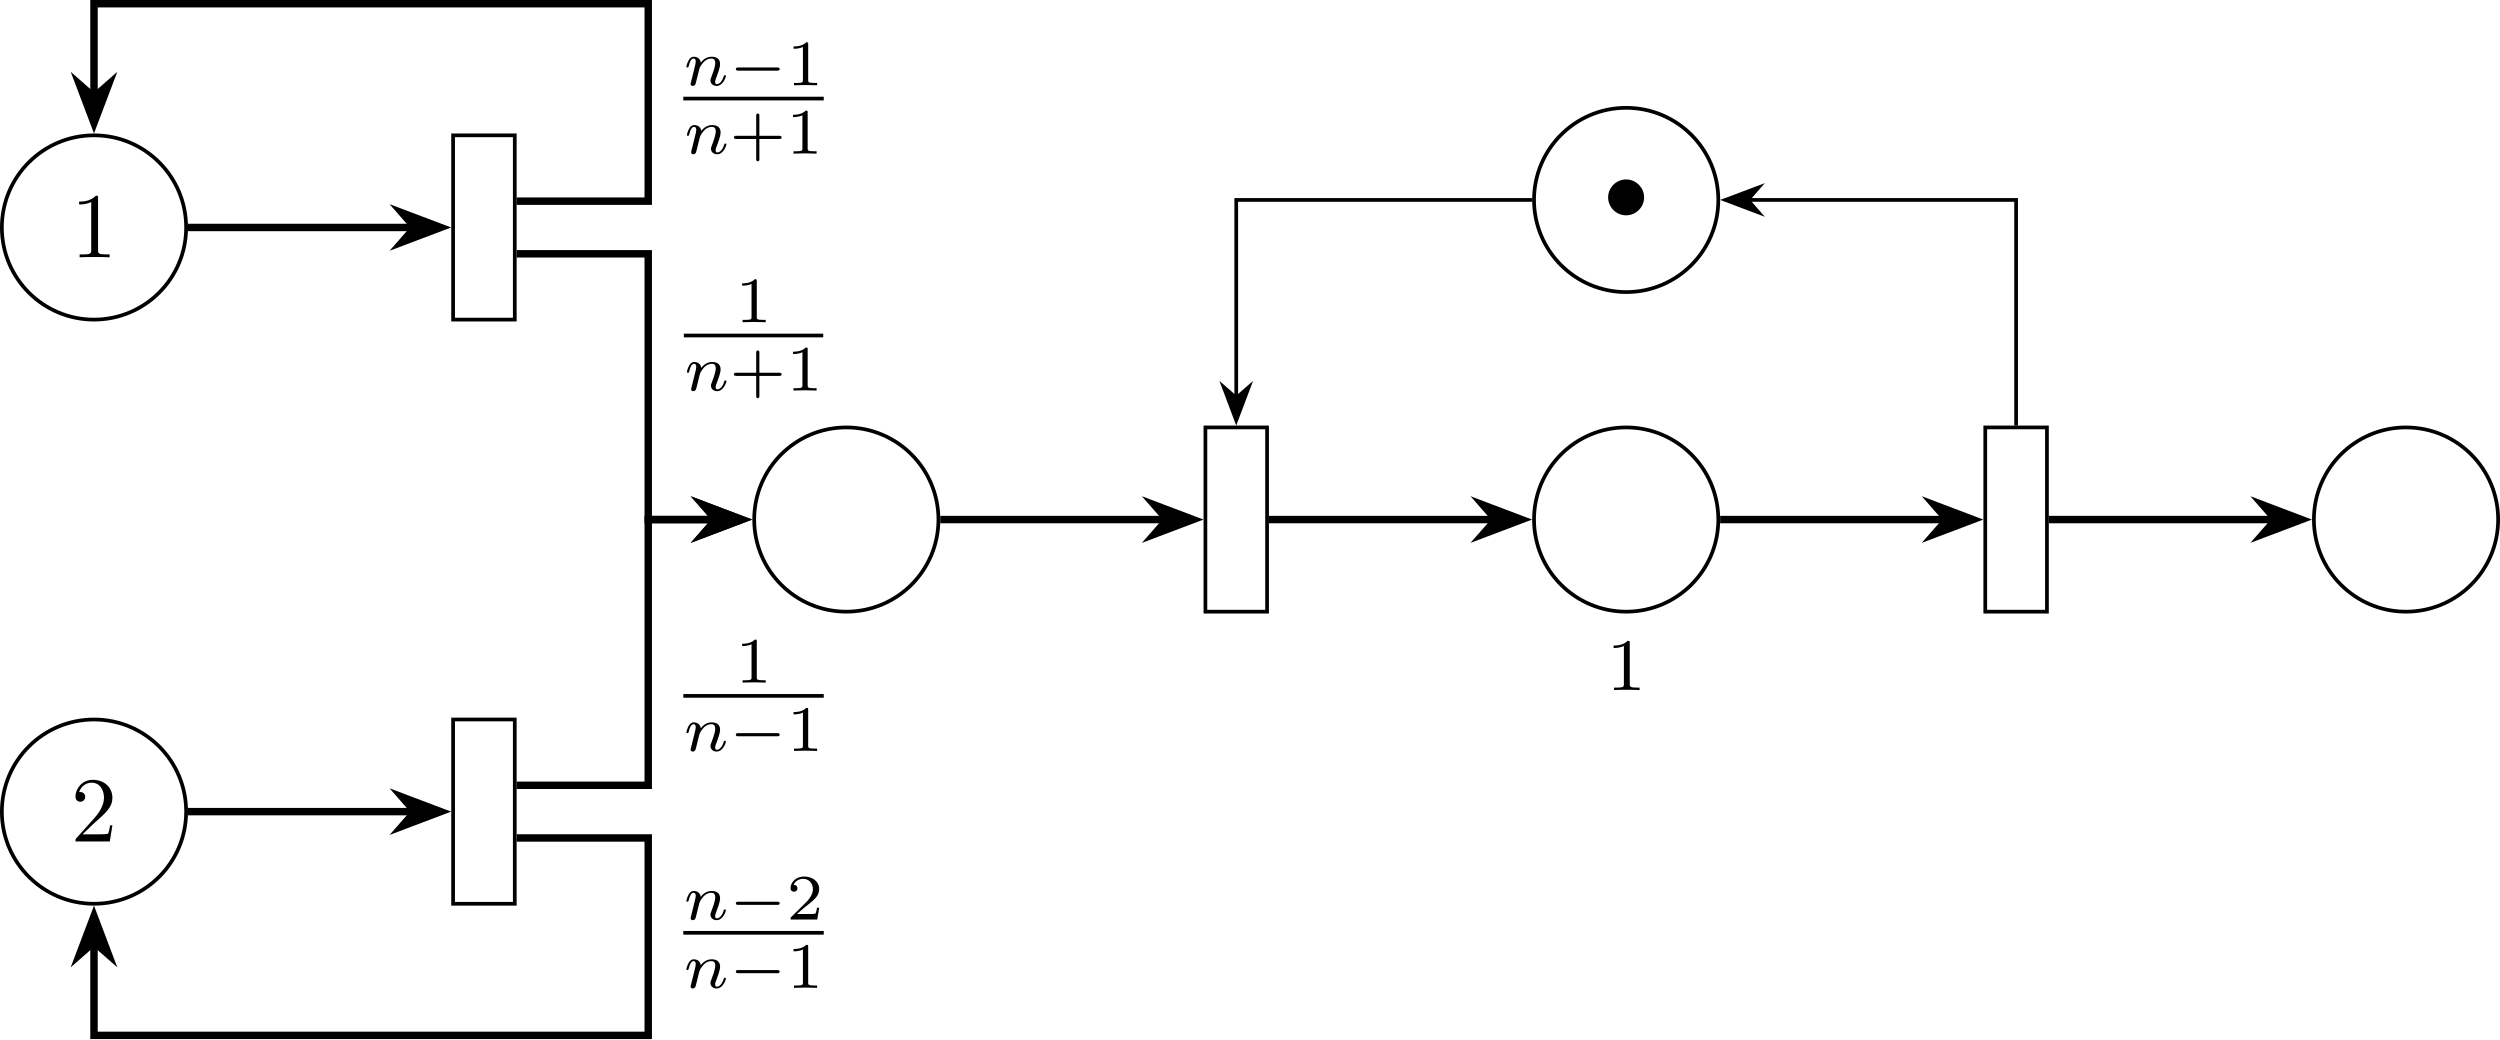
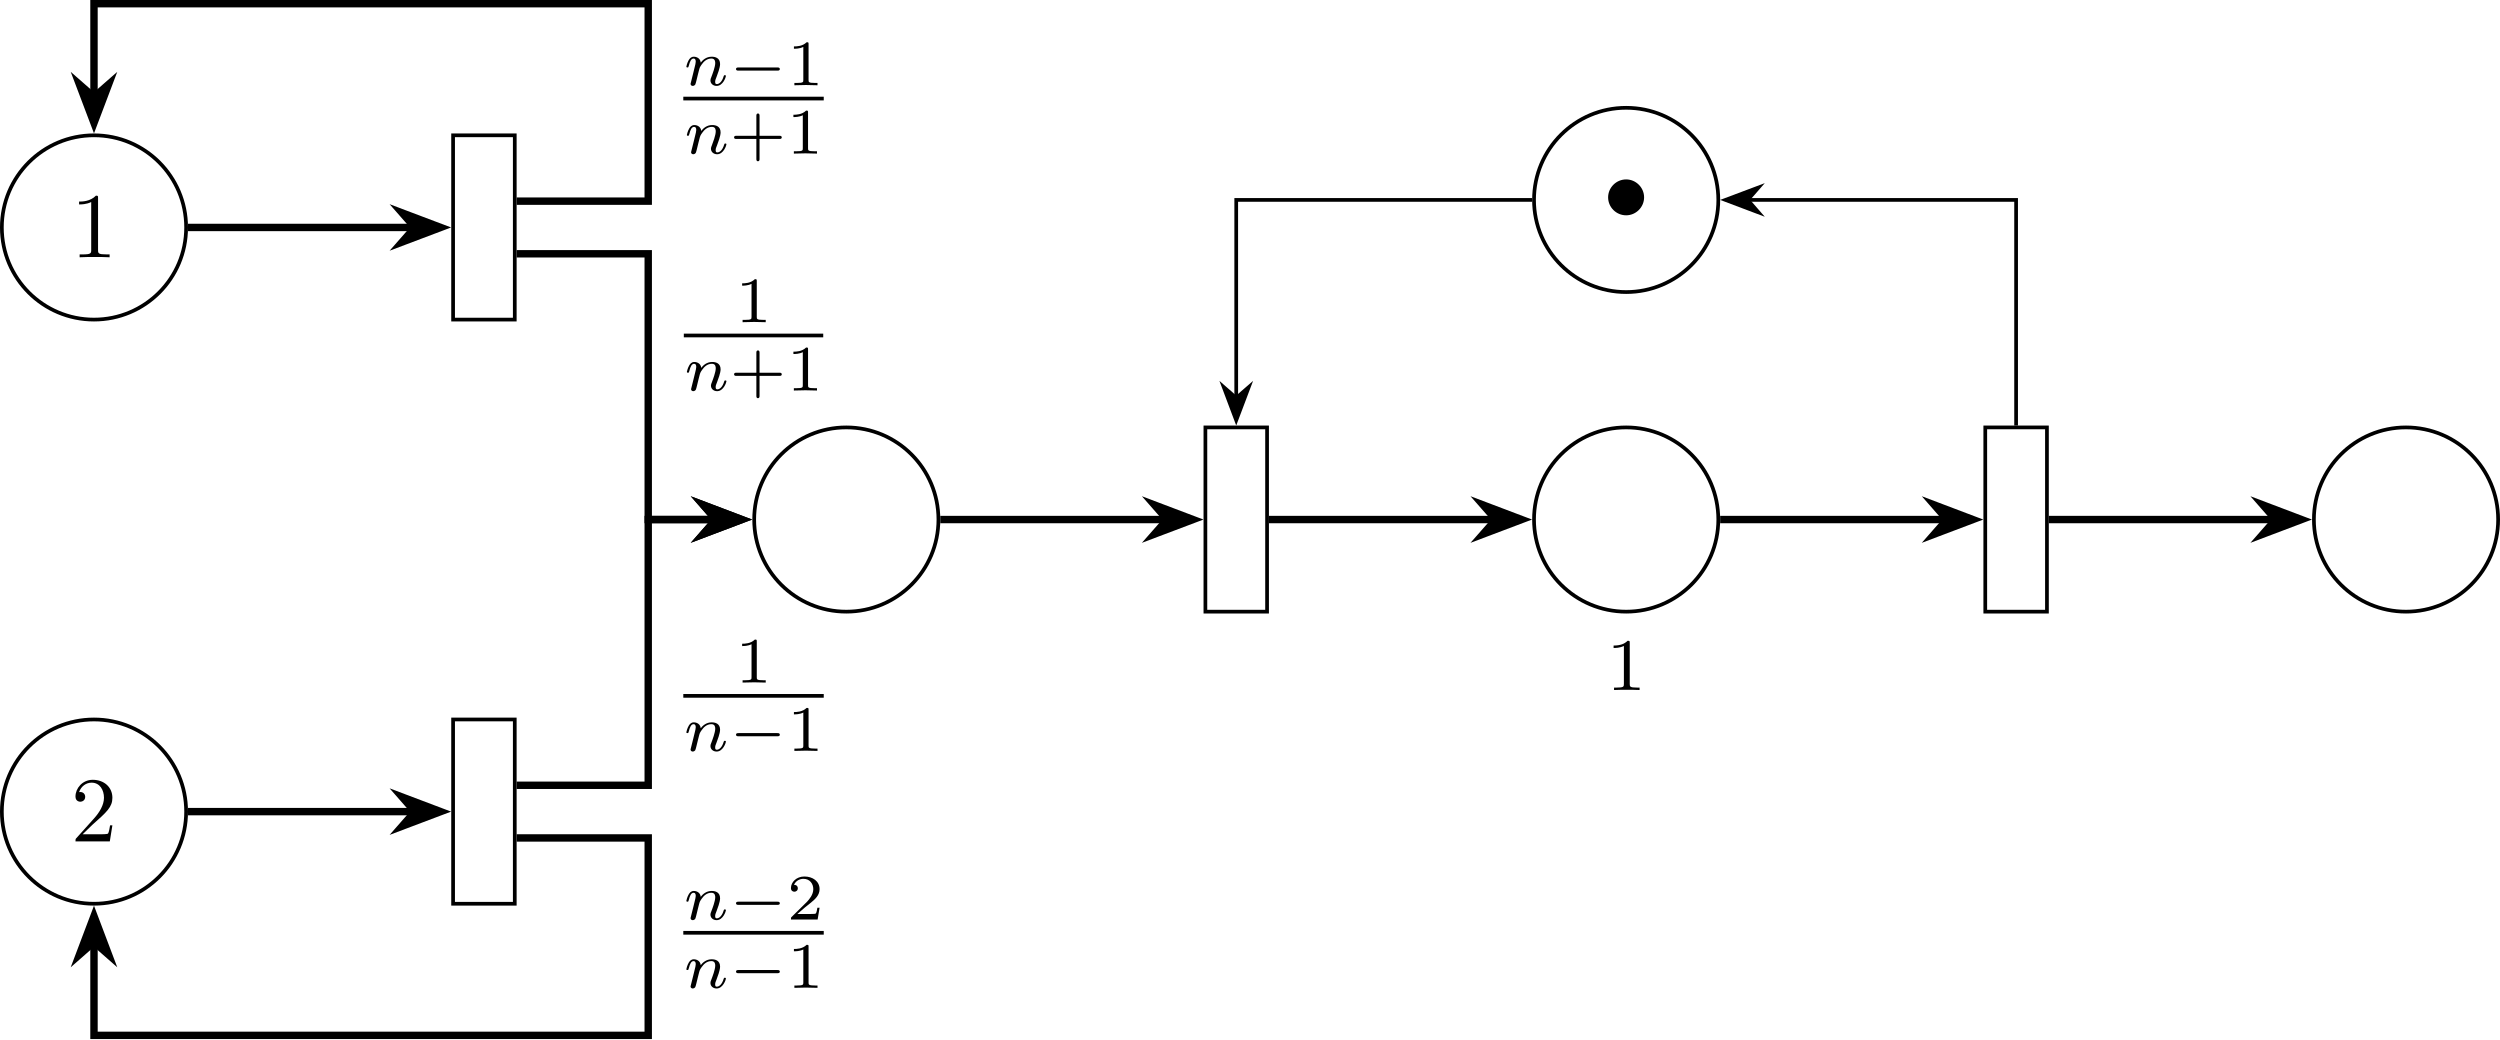
- <svg xmlns="http://www.w3.org/2000/svg" xmlns:xlink="http://www.w3.org/1999/xlink" height="111.89pt" version="1.1" viewBox="-70.001 -70.002 269.201 111.89" width="269.201pt">
+ <svg xmlns="http://www.w3.org/2000/svg" xmlns:xlink="http://www.w3.org/1999/xlink" height="111.887pt" version="1.1" viewBox="-70 -70 269.2 111.887" width="269.2pt">
  <defs>
-     <path d="M2.503 -5.077C2.503 -5.292 2.487 -5.3 2.271 -5.3C1.945 -4.981 1.522 -4.79 0.765 -4.79V-4.527C0.98 -4.527 1.411 -4.527 1.873 -4.742V-0.654C1.873 -0.359 1.849 -0.263 1.092 -0.263H0.813V0C1.14 -0.024 1.825 -0.024 2.184 -0.024S3.236 -0.024 3.563 0V-0.263H3.284C2.527 -0.263 2.503 -0.359 2.503 -0.654V-5.077Z" id="g0-49" />
-     <path d="M5.189 -1.576C5.3 -1.576 5.468 -1.576 5.468 -1.743C5.468 -1.918 5.307 -1.918 5.189 -1.918H1.032C0.921 -1.918 0.753 -1.918 0.753 -1.75C0.753 -1.576 0.914 -1.576 1.032 -1.576H5.189Z" id="g2-0" />
+     <path d="M5.189 -1.576C5.3 -1.576 5.467 -1.576 5.467 -1.743C5.467 -1.918 5.307 -1.918 5.189 -1.918H1.032C0.921 -1.918 0.753 -1.918 0.753 -1.75C0.753 -1.576 0.914 -1.576 1.032 -1.576H5.189Z" id="g2-0" />
+     <path d="M0.851 -0.439C0.823 -0.349 0.781 -0.174 0.781 -0.153C0.781 0 0.907 0.07 1.018 0.07C1.144 0.07 1.255 -0.021 1.29 -0.084S1.381 -0.37 1.416 -0.516C1.451 -0.649 1.527 -0.969 1.569 -1.144C1.611 -1.297 1.653 -1.451 1.688 -1.611C1.764 -1.897 1.778 -1.953 1.981 -2.239C2.176 -2.518 2.504 -2.88 3.027 -2.88C3.431 -2.88 3.438 -2.525 3.438 -2.392C3.438 -1.974 3.138 -1.2 3.027 -0.907C2.95 -0.711 2.922 -0.649 2.922 -0.53C2.922 -0.16 3.229 0.07 3.585 0.07C4.282 0.07 4.589 -0.893 4.589 -0.997C4.589 -1.088 4.498 -1.088 4.477 -1.088C4.38 -1.088 4.373 -1.046 4.345 -0.969C4.184 -0.411 3.884 -0.126 3.605 -0.126C3.459 -0.126 3.431 -0.223 3.431 -0.37C3.431 -0.53 3.466 -0.621 3.592 -0.934C3.675 -1.151 3.961 -1.89 3.961 -2.28C3.961 -2.957 3.424 -3.075 3.055 -3.075C2.476 -3.075 2.085 -2.72 1.876 -2.441C1.827 -2.922 1.416 -3.075 1.13 -3.075C0.83 -3.075 0.669 -2.859 0.579 -2.699C0.425 -2.441 0.328 -2.043 0.328 -2.008C0.328 -1.918 0.425 -1.918 0.446 -1.918C0.544 -1.918 0.551 -1.939 0.6 -2.127C0.704 -2.538 0.837 -2.88 1.109 -2.88C1.29 -2.88 1.339 -2.727 1.339 -2.538C1.339 -2.406 1.276 -2.148 1.227 -1.96S1.109 -1.485 1.074 -1.332L0.851 -0.439Z" id="g3-110" />
    <path d="M3.229 -1.576H5.363C5.454 -1.576 5.621 -1.576 5.621 -1.743C5.621 -1.918 5.461 -1.918 5.363 -1.918H3.229V-4.059C3.229 -4.149 3.229 -4.317 3.062 -4.317C2.887 -4.317 2.887 -4.156 2.887 -4.059V-1.918H0.746C0.656 -1.918 0.488 -1.918 0.488 -1.75C0.488 -1.576 0.649 -1.576 0.746 -1.576H2.887V0.565C2.887 0.656 2.887 0.823 3.055 0.823C3.229 0.823 3.229 0.663 3.229 0.565V-1.576Z" id="g5-43" />
    <path d="M2.336 -4.435C2.336 -4.624 2.322 -4.631 2.127 -4.631C1.681 -4.191 1.046 -4.184 0.76 -4.184V-3.933C0.928 -3.933 1.388 -3.933 1.771 -4.129V-0.572C1.771 -0.342 1.771 -0.251 1.074 -0.251H0.809V0C0.934 -0.007 1.792 -0.028 2.05 -0.028C2.267 -0.028 3.145 -0.007 3.299 0V-0.251H3.034C2.336 -0.251 2.336 -0.342 2.336 -0.572V-4.435Z" id="g5-49" />
    <path d="M3.522 -1.269H3.285C3.264 -1.116 3.194 -0.704 3.103 -0.635C3.048 -0.593 2.511 -0.593 2.413 -0.593H1.13C1.862 -1.241 2.106 -1.437 2.525 -1.764C3.041 -2.176 3.522 -2.608 3.522 -3.271C3.522 -4.115 2.783 -4.631 1.89 -4.631C1.025 -4.631 0.439 -4.024 0.439 -3.382C0.439 -3.027 0.739 -2.992 0.809 -2.992C0.976 -2.992 1.179 -3.11 1.179 -3.361C1.179 -3.487 1.13 -3.731 0.767 -3.731C0.983 -4.226 1.458 -4.38 1.785 -4.38C2.483 -4.38 2.845 -3.836 2.845 -3.271C2.845 -2.664 2.413 -2.183 2.19 -1.932L0.509 -0.272C0.439 -0.209 0.439 -0.195 0.439 0H3.313L3.522 -1.269Z" id="g5-50" />
    <path d="M4.423 -2.491C4.423 -3.557 3.537 -4.423 2.491 -4.423C1.415 -4.423 0.548 -3.537 0.548 -2.491C0.548 -1.435 1.415 -0.558 2.491 -0.558C3.537 -0.558 4.423 -1.425 4.423 -2.491Z" id="g1-15" />
+     <path d="M2.503 -5.077C2.503 -5.292 2.487 -5.3 2.271 -5.3C1.945 -4.981 1.522 -4.79 0.765 -4.79V-4.527C0.98 -4.527 1.411 -4.527 1.873 -4.742V-0.654C1.873 -0.359 1.849 -0.263 1.092 -0.263H0.813V0C1.14 -0.024 1.825 -0.024 2.184 -0.024S3.236 -0.024 3.563 0V-0.263H3.284C2.527 -0.263 2.503 -0.359 2.503 -0.654V-5.077Z" id="g0-49" />
    <path d="M2.929 -6.376C2.929 -6.615 2.929 -6.635 2.7 -6.635C2.082 -5.998 1.205 -5.998 0.887 -5.998V-5.689C1.086 -5.689 1.674 -5.689 2.192 -5.948V-0.787C2.192 -0.428 2.162 -0.309 1.265 -0.309H0.946V0C1.295 -0.03 2.162 -0.03 2.56 -0.03S3.826 -0.03 4.174 0V-0.309H3.856C2.959 -0.309 2.929 -0.418 2.929 -0.787V-6.376Z" id="g4-49" />
-     <path d="M1.265 -0.767L2.321 -1.793C3.875 -3.168 4.473 -3.706 4.473 -4.702C4.473 -5.838 3.577 -6.635 2.361 -6.635C1.235 -6.635 0.498 -5.719 0.498 -4.832C0.498 -4.274 0.996 -4.274 1.026 -4.274C1.196 -4.274 1.544 -4.394 1.544 -4.802C1.544 -5.061 1.365 -5.32 1.016 -5.32C0.936 -5.32 0.917 -5.32 0.887 -5.31C1.116 -5.958 1.654 -6.326 2.232 -6.326C3.138 -6.326 3.567 -5.519 3.567 -4.702C3.567 -3.905 3.068 -3.118 2.521 -2.501L0.608 -0.369C0.498 -0.259 0.498 -0.239 0.498 0H4.194L4.473 -1.734H4.224C4.174 -1.435 4.105 -0.996 4.005 -0.847C3.935 -0.767 3.278 -0.767 3.059 -0.767H1.265Z" id="g4-50" />
-     <path d="M0.851 -0.439C0.823 -0.349 0.781 -0.174 0.781 -0.153C0.781 0 0.907 0.07 1.018 0.07C1.144 0.07 1.255 -0.021 1.29 -0.084S1.381 -0.37 1.416 -0.516C1.451 -0.649 1.527 -0.969 1.569 -1.144C1.611 -1.297 1.653 -1.451 1.688 -1.611C1.764 -1.897 1.778 -1.953 1.981 -2.239C2.176 -2.518 2.504 -2.88 3.027 -2.88C3.431 -2.88 3.438 -2.525 3.438 -2.392C3.438 -1.974 3.138 -1.2 3.027 -0.907C2.95 -0.711 2.922 -0.649 2.922 -0.53C2.922 -0.16 3.229 0.07 3.585 0.07C4.282 0.07 4.589 -0.893 4.589 -0.997C4.589 -1.088 4.498 -1.088 4.477 -1.088C4.38 -1.088 4.373 -1.046 4.345 -0.969C4.184 -0.411 3.884 -0.126 3.605 -0.126C3.459 -0.126 3.431 -0.223 3.431 -0.37C3.431 -0.53 3.466 -0.621 3.592 -0.934C3.675 -1.151 3.961 -1.89 3.961 -2.28C3.961 -2.957 3.424 -3.075 3.055 -3.075C2.476 -3.075 2.085 -2.72 1.876 -2.441C1.827 -2.922 1.416 -3.075 1.13 -3.075C0.83 -3.075 0.669 -2.859 0.579 -2.699C0.425 -2.441 0.328 -2.043 0.328 -2.008C0.328 -1.918 0.425 -1.918 0.446 -1.918C0.544 -1.918 0.551 -1.939 0.6 -2.127C0.704 -2.538 0.837 -2.88 1.109 -2.88C1.29 -2.88 1.339 -2.727 1.339 -2.538C1.339 -2.406 1.276 -2.148 1.227 -1.96S1.109 -1.485 1.074 -1.332L0.851 -0.439Z" id="g3-110" />
+     <path d="M1.265 -0.767L2.321 -1.793C3.875 -3.168 4.473 -3.706 4.473 -4.702C4.473 -5.838 3.577 -6.635 2.361 -6.635C1.235 -6.635 0.498 -5.719 0.498 -4.832C0.498 -4.274 0.996 -4.274 1.026 -4.274C1.196 -4.274 1.544 -4.394 1.544 -4.802C1.544 -5.061 1.365 -5.32 1.016 -5.32C0.936 -5.32 0.917 -5.32 0.887 -5.31C1.116 -5.958 1.654 -6.326 2.232 -6.326C3.138 -6.326 3.567 -5.519 3.567 -4.702C3.567 -3.905 3.068 -3.118 2.521 -2.501L0.608 -0.369C0.498 -0.259 0.498 -0.239 0.498 0H4.194L4.473 -1.733H4.224C4.174 -1.435 4.105 -0.996 4.005 -0.847C3.935 -0.767 3.278 -0.767 3.059 -0.767H1.265Z" id="g4-50" />
  </defs>
  <g id="page1">
-     <path d="M-49.957 -45.508C-49.957 -50.988 -54.398 -55.43 -59.879 -55.43C-65.359 -55.43 -69.801 -50.988 -69.801 -45.508C-69.801 -40.027 -65.359 -35.586 -59.879 -35.586C-54.398 -35.586 -49.957 -40.027 -49.957 -45.508Z" fill="none" stroke="#000000" stroke-width="0.4" />
+     <path d="M-49.957 -45.508C-49.957 -50.988 -54.398 -55.43 -59.879 -55.43C-65.359 -55.43 -69.801 -50.988 -69.801 -45.508C-69.801 -40.027 -65.359 -35.586 -59.879 -35.586C-54.398 -35.586 -49.957 -40.027 -49.957 -45.508Z" fill="none" stroke="#000000" stroke-width="0.399" />
    <g transform="matrix(1 0 0 1 -2.4907 3.2102)">
      <use x="-59.88" xlink:href="#g4-49" y="-45.507" />
    </g>
-     <path d="M-21.211 -35.586H-14.57V-55.43H-21.211Z" fill="none" stroke="#000000" stroke-miterlimit="10.037" stroke-width="0.4" />
-     <path d="M31.051 -14.055C31.051 -19.535 26.609 -23.977 21.129 -23.977C15.652 -23.977 11.211 -19.535 11.211 -14.055C11.211 -8.578 15.652 -4.137 21.129 -4.137C26.609 -4.137 31.051 -8.578 31.051 -14.055Z" fill="none" stroke="#000000" stroke-miterlimit="10.037" stroke-width="0.4" />
-     <path d="M-21.211 27.316H-14.57V7.473H-21.211Z" fill="none" stroke="#000000" stroke-miterlimit="10.037" stroke-width="0.4" />
-     <path d="M-49.957 17.395C-49.957 11.914 -54.398 7.473 -59.879 7.473C-65.359 7.473 -69.801 11.914 -69.801 17.395C-69.801 22.875 -65.359 27.316 -59.879 27.316C-54.398 27.316 -49.957 22.875 -49.957 17.395Z" fill="none" stroke="#000000" stroke-miterlimit="10.037" stroke-width="0.4" />
+     <path d="M-21.211 -35.586H-14.57V-55.43H-21.211Z" fill="none" stroke="#000000" stroke-miterlimit="10" stroke-width="0.399" />
+     <path d="M31.051 -14.055C31.051 -19.535 26.609 -23.977 21.129 -23.977C15.652 -23.977 11.211 -19.535 11.211 -14.055C11.211 -8.578 15.652 -4.137 21.129 -4.137C26.609 -4.137 31.051 -8.578 31.051 -14.055Z" fill="none" stroke="#000000" stroke-miterlimit="10" stroke-width="0.399" />
+     <path d="M-21.211 27.316H-14.57V7.473H-21.211Z" fill="none" stroke="#000000" stroke-miterlimit="10" stroke-width="0.399" />
+     <path d="M-49.957 17.395C-49.957 11.914 -54.398 7.473 -59.879 7.473C-65.359 7.473 -69.801 11.914 -69.801 17.395C-69.801 22.875 -65.359 27.316 -59.879 27.316C-54.398 27.316 -49.957 22.875 -49.957 17.395Z" fill="none" stroke="#000000" stroke-miterlimit="10" stroke-width="0.399" />
    <g transform="matrix(1 0 0 1 -2.4907 66.1109)">
      <use x="-59.88" xlink:href="#g4-50" y="-45.507" />
    </g>
-     <path d="M59.797 -4.137H66.438V-23.977H59.797Z" fill="none" stroke="#000000" stroke-miterlimit="10.037" stroke-width="0.4" />
-     <path d="M115.028 -14.055C115.028 -19.535 110.585 -23.977 105.106 -23.977C99.626 -23.977 95.183 -19.535 95.183 -14.055C95.183 -8.578 99.626 -4.137 105.106 -4.137C110.585 -4.137 115.028 -8.578 115.028 -14.055Z" fill="none" stroke="#000000" stroke-miterlimit="10.037" stroke-width="0.4" />
-     <path d="M115.028 -48.473C115.028 -53.949 110.585 -58.391 105.106 -58.391C99.626 -58.391 95.183 -53.949 95.183 -48.473C95.183 -42.992 99.626 -38.551 105.106 -38.551C110.585 -38.551 115.028 -42.992 115.028 -48.473Z" fill="none" stroke="#000000" stroke-miterlimit="10.037" stroke-width="0.4" />
-     <g transform="matrix(1 0 0 1 162.494 -0.7503)">
+     <path d="M59.797 -4.137H66.438V-23.977H59.797Z" fill="none" stroke="#000000" stroke-miterlimit="10" stroke-width="0.399" />
+     <path d="M115.028 -14.055C115.028 -19.535 110.585 -23.977 105.106 -23.977C99.626 -23.977 95.183 -19.535 95.183 -14.055C95.183 -8.578 99.626 -4.137 105.106 -4.137C110.585 -4.137 115.028 -8.578 115.028 -14.055Z" fill="none" stroke="#000000" stroke-miterlimit="10" stroke-width="0.399" />
+     <path d="M115.028 -48.473C115.028 -53.949 110.585 -58.391 105.106 -58.391C99.626 -58.391 95.183 -53.949 95.183 -48.473C95.183 -42.992 99.626 -38.551 105.106 -38.551C110.585 -38.551 115.028 -42.992 115.028 -48.473Z" fill="none" stroke="#000000" stroke-miterlimit="10" stroke-width="0.399" />
+     <g transform="matrix(1 0 0 1 162.4935 -0.7503)">
      <use x="-59.88" xlink:href="#g1-15" y="-45.507" />
    </g>
-     <path d="M143.773 -4.137H150.415V-23.977H143.773Z" fill="none" stroke="#000000" stroke-miterlimit="10.037" stroke-width="0.4" />
-     <g transform="matrix(1 0 0 1 162.868 49.8084)">
+     <path d="M143.774 -4.137H150.415V-23.977H143.774Z" fill="none" stroke="#000000" stroke-miterlimit="10" stroke-width="0.399" />
+     <g transform="matrix(1 0 0 1 162.8675 49.80838)">
      <use x="-59.88" xlink:href="#g0-49" y="-45.507" />
    </g>
-     <path d="M199 -14.055C199 -19.535 194.558 -23.977 189.078 -23.977C183.601 -23.977 179.16 -19.535 179.16 -14.055C179.16 -8.578 183.601 -4.137 189.078 -4.137C194.558 -4.137 199 -8.578 199 -14.055Z" fill="none" stroke="#000000" stroke-miterlimit="10.037" stroke-width="0.4" />
-     <path d="M-49.758 -45.508H-25.523" fill="none" stroke="#000000" stroke-miterlimit="10.037" stroke-width="0.8" />
+     <path d="M199 -14.055C199 -19.535 194.559 -23.977 189.078 -23.977C183.601 -23.977 179.161 -19.535 179.161 -14.055C179.161 -8.578 183.601 -4.137 189.078 -4.137C194.559 -4.137 199 -8.578 199 -14.055Z" fill="none" stroke="#000000" stroke-miterlimit="10" stroke-width="0.399" />
+     <path d="M-49.758 -45.508H-25.523" fill="none" stroke="#000000" stroke-miterlimit="10" stroke-width="0.797" />
    <path d="M-22.547 -45.508L-26.699 -47.078L-25.324 -45.508L-26.699 -43.938Z" />
-     <path d="M-22.547 -45.508L-26.699 -47.078L-25.324 -45.508L-26.699 -43.938Z" fill="none" stroke="#000000" stroke-miterlimit="10.037" stroke-width="0.8" />
-     <path d="M-49.758 17.395H-25.523" fill="none" stroke="#000000" stroke-miterlimit="10.037" stroke-width="0.8" />
+     <path d="M-22.547 -45.508L-26.699 -47.078L-25.324 -45.508L-26.699 -43.938Z" fill="none" stroke="#000000" stroke-miterlimit="10" stroke-width="0.797" />
+     <path d="M-49.758 17.395H-25.523" fill="none" stroke="#000000" stroke-miterlimit="10" stroke-width="0.797" />
    <path d="M-22.547 17.395L-26.699 15.824L-25.324 17.395L-26.699 18.965Z" />
-     <path d="M-22.547 17.395L-26.699 15.824L-25.324 17.395L-26.699 18.965Z" fill="none" stroke="#000000" stroke-miterlimit="10.037" stroke-width="0.8" />
-     <path d="M31.25 -14.055H55.489" fill="none" stroke="#000000" stroke-miterlimit="10.037" stroke-width="0.8" />
+     <path d="M-22.547 17.395L-26.699 15.824L-25.324 17.395L-26.699 18.965Z" fill="none" stroke="#000000" stroke-miterlimit="10" stroke-width="0.797" />
+     <path d="M31.25 -14.055H55.489" fill="none" stroke="#000000" stroke-miterlimit="10" stroke-width="0.797" />
    <path d="M58.465 -14.055L54.309 -15.629L55.688 -14.055L54.309 -12.484Z" />
-     <path d="M58.465 -14.055L54.309 -15.629L55.688 -14.055L54.309 -12.484Z" fill="none" stroke="#000000" stroke-miterlimit="10.037" stroke-width="0.8" />
-     <path d="M66.636 -14.055H90.876" fill="none" stroke="#000000" stroke-miterlimit="10.037" stroke-width="0.8" />
+     <path d="M58.465 -14.055L54.309 -15.629L55.688 -14.055L54.309 -12.484Z" fill="none" stroke="#000000" stroke-miterlimit="10" stroke-width="0.797" />
+     <path d="M66.636 -14.055H90.876" fill="none" stroke="#000000" stroke-miterlimit="10" stroke-width="0.797" />
    <path d="M93.848 -14.055L89.695 -15.629L91.074 -14.055L89.695 -12.484Z" />
-     <path d="M93.848 -14.055L89.695 -15.629L91.074 -14.055L89.695 -12.484Z" fill="none" stroke="#000000" stroke-miterlimit="10.037" stroke-width="0.8" />
-     <path d="M115.226 -14.055H139.46" fill="none" stroke="#000000" stroke-miterlimit="10.037" stroke-width="0.8" />
+     <path d="M93.848 -14.055L89.695 -15.629L91.074 -14.055L89.695 -12.484Z" fill="none" stroke="#000000" stroke-miterlimit="10" stroke-width="0.797" />
+     <path d="M115.227 -14.055H139.46" fill="none" stroke="#000000" stroke-miterlimit="10" stroke-width="0.797" />
    <path d="M142.437 -14.055L138.285 -15.629L139.66 -14.055L138.285 -12.484Z" />
-     <path d="M142.437 -14.055L138.285 -15.629L139.66 -14.055L138.285 -12.484Z" fill="none" stroke="#000000" stroke-miterlimit="10.037" stroke-width="0.8" />
-     <path d="M150.613 -14.055H174.847" fill="none" stroke="#000000" stroke-miterlimit="10.037" stroke-width="0.8" />
+     <path d="M142.437 -14.055L138.285 -15.629L139.66 -14.055L138.285 -12.484Z" fill="none" stroke="#000000" stroke-miterlimit="10" stroke-width="0.797" />
+     <path d="M150.613 -14.055H174.847" fill="none" stroke="#000000" stroke-miterlimit="10" stroke-width="0.797" />
    <path d="M177.825 -14.055L173.672 -15.629L175.047 -14.055L173.672 -12.484Z" />
-     <path d="M177.825 -14.055L173.672 -15.629L175.047 -14.055L173.672 -12.484Z" fill="none" stroke="#000000" stroke-miterlimit="10.037" stroke-width="0.8" />
-     <path d="M-14.371 14.559H-0.199V-14.055H6.898" fill="none" stroke="#000000" stroke-miterlimit="10.037" stroke-width="0.8" />
+     <path d="M177.825 -14.055L173.672 -15.629L175.047 -14.055L173.672 -12.484Z" fill="none" stroke="#000000" stroke-miterlimit="10" stroke-width="0.797" />
+     <path d="M-14.371 14.559H-0.199V-14.055H6.898" fill="none" stroke="#000000" stroke-miterlimit="10" stroke-width="0.797" />
    <path d="M9.875 -14.055L5.723 -15.629L7.098 -14.055L5.723 -12.484Z" />
-     <path d="M9.875 -14.055L5.723 -15.629L7.098 -14.055L5.723 -12.484Z" fill="none" stroke="#000000" stroke-miterlimit="10.037" stroke-width="0.8" />
-     <g transform="matrix(1 0 0 1 62.262 52.9288)">
+     <path d="M9.875 -14.055L5.723 -15.629L7.098 -14.055L5.723 -12.484Z" fill="none" stroke="#000000" stroke-miterlimit="10" stroke-width="0.797" />
+     <g transform="matrix(1 0 0 1 62.262 52.92879)">
      <use x="-53.108" xlink:href="#g5-49" y="-49.429" />
+     </g>
+     <rect height="0.398" transform="matrix(1 0 0 1 62.262 52.92879)" width="15.123" x="-58.684" y="-48.197" />
+     <g transform="matrix(1 0 0 1 62.262 52.92879)">
      <use x="-58.684" xlink:href="#g3-110" y="-42.071" />
-       <use x="-53.778" xlink:href="#g2-0" y="-42.071" />
-       <use x="-47.574" xlink:href="#g5-49" y="-42.071" />
+       <use x="-53.759" xlink:href="#g2-0" y="-42.071" />
+       <use x="-47.532" xlink:href="#g5-49" y="-42.071" />
    </g>
-     <rect height="0.398" transform="matrix(1 0 0 1 62.262 52.9288)" width="15.123" x="-58.684" y="-48.197" />
-     <path d="M-14.371 20.23H-0.199V41.488H-59.879V31.625" fill="none" stroke="#000000" stroke-miterlimit="10.037" stroke-width="0.8" />
+     <path d="M-14.371 20.23H-0.199V41.488H-59.879V31.625" fill="none" stroke="#000000" stroke-miterlimit="10" stroke-width="0.797" />
    <path d="M-59.879 28.648L-61.449 32.805L-59.879 31.426L-58.309 32.805Z" />
-     <path d="M-59.879 28.648L-61.449 32.805L-59.879 31.426L-58.309 32.805Z" fill="none" stroke="#000000" stroke-miterlimit="10.037" stroke-width="0.8" />
+     <path d="M-59.879 28.648L-61.449 32.805L-59.879 31.426L-58.309 32.805Z" fill="none" stroke="#000000" stroke-miterlimit="10" stroke-width="0.797" />
    <g transform="matrix(1 0 0 1 62.262 78.4411)">
      <use x="-58.684" xlink:href="#g3-110" y="-49.429" />
-       <use x="-53.778" xlink:href="#g2-0" y="-49.429" />
-       <use x="-47.574" xlink:href="#g5-50" y="-49.429" />
-       <use x="-58.684" xlink:href="#g3-110" y="-42.071" />
-       <use x="-53.778" xlink:href="#g2-0" y="-42.071" />
-       <use x="-47.574" xlink:href="#g5-49" y="-42.071" />
+       <use x="-53.759" xlink:href="#g2-0" y="-49.429" />
+       <use x="-47.532" xlink:href="#g5-50" y="-49.429" />
    </g>
    <rect height="0.398" transform="matrix(1 0 0 1 62.262 78.4411)" width="15.123" x="-58.684" y="-48.197" />
-     <path d="M-14.371 -42.672H-0.199V-14.055H6.898" fill="none" stroke="#000000" stroke-miterlimit="10.037" stroke-width="0.8" />
+     <g transform="matrix(1 0 0 1 62.262 78.4411)">
+       <use x="-58.684" xlink:href="#g3-110" y="-42.071" />
+       <use x="-53.759" xlink:href="#g2-0" y="-42.071" />
+       <use x="-47.532" xlink:href="#g5-49" y="-42.071" />
+     </g>
+     <path d="M-14.371 -42.672H-0.199V-14.055H6.898" fill="none" stroke="#000000" stroke-miterlimit="10" stroke-width="0.797" />
    <path d="M9.875 -14.055L5.723 -15.629L7.098 -14.055L5.723 -12.484Z" />
-     <path d="M9.875 -14.055L5.723 -15.629L7.098 -14.055L5.723 -12.484Z" fill="none" stroke="#000000" stroke-miterlimit="10.037" stroke-width="0.8" />
-     <g transform="matrix(1 0 0 1 62.3173 14.1231)">
+     <path d="M9.875 -14.055L5.723 -15.629L7.098 -14.055L5.723 -12.484Z" fill="none" stroke="#000000" stroke-miterlimit="10" stroke-width="0.797" />
+     <g transform="matrix(1 0 0 1 62.31734 14.1231)">
      <use x="-53.164" xlink:href="#g5-49" y="-49.429" />
+     </g>
+     <rect height="0.398" transform="matrix(1 0 0 1 62.31734 14.1231)" width="15.012" x="-58.684" y="-48.197" />
+     <g transform="matrix(1 0 0 1 62.31734 14.1231)">
      <use x="-58.684" xlink:href="#g3-110" y="-42.071" />
-       <use x="-53.778" xlink:href="#g5-43" y="-42.071" />
-       <use x="-47.684" xlink:href="#g5-49" y="-42.071" />
+       <use x="-53.759" xlink:href="#g5-43" y="-42.071" />
+       <use x="-47.643" xlink:href="#g5-49" y="-42.071" />
    </g>
-     <rect height="0.398" transform="matrix(1 0 0 1 62.3173 14.1231)" width="15.012" x="-58.684" y="-48.197" />
-     <path d="M-14.371 -48.34H-0.199V-69.602H-59.879V-59.738" fill="none" stroke="#000000" stroke-miterlimit="10.037" stroke-width="0.8" />
+     <path d="M-14.371 -48.34H-0.199V-69.602H-59.879V-59.738" fill="none" stroke="#000000" stroke-miterlimit="10" stroke-width="0.797" />
    <path d="M-59.879 -56.762L-58.309 -60.914L-59.879 -59.539L-61.449 -60.914Z" />
-     <path d="M-59.879 -56.762L-58.309 -60.914L-59.879 -59.539L-61.449 -60.914Z" fill="none" stroke="#000000" stroke-miterlimit="10.037" stroke-width="0.8" />
+     <path d="M-59.879 -56.762L-58.309 -60.914L-59.879 -59.539L-61.449 -60.914Z" fill="none" stroke="#000000" stroke-miterlimit="10" stroke-width="0.797" />
    <g transform="matrix(1 0 0 1 62.262 -11.3893)">
      <use x="-58.684" xlink:href="#g3-110" y="-49.429" />
-       <use x="-53.778" xlink:href="#g2-0" y="-49.429" />
-       <use x="-47.574" xlink:href="#g5-49" y="-49.429" />
-       <use x="-58.629" xlink:href="#g3-110" y="-42.071" />
-       <use x="-53.722" xlink:href="#g5-43" y="-42.071" />
-       <use x="-47.629" xlink:href="#g5-49" y="-42.071" />
+       <use x="-53.759" xlink:href="#g2-0" y="-49.429" />
+       <use x="-47.532" xlink:href="#g5-49" y="-49.429" />
    </g>
    <rect height="0.398" transform="matrix(1 0 0 1 62.262 -11.3893)" width="15.123" x="-58.684" y="-48.197" />
-     <path d="M147.094 -24.176V-48.473H118.29" fill="none" stroke="#000000" stroke-miterlimit="10.037" stroke-width="0.4" />
+     <g transform="matrix(1 0 0 1 62.262 -11.3893)">
+       <use x="-58.629" xlink:href="#g3-110" y="-42.071" />
+       <use x="-53.704" xlink:href="#g5-43" y="-42.071" />
+       <use x="-47.588" xlink:href="#g5-49" y="-42.071" />
+     </g>
+     <path d="M147.094 -24.176V-48.473H118.29" fill="none" stroke="#000000" stroke-miterlimit="10" stroke-width="0.399" />
    <path d="M115.793 -48.473L119.363 -47.125L118.192 -48.473L119.363 -49.816Z" />
-     <path d="M115.793 -48.473L119.363 -47.125L118.192 -48.473L119.363 -49.816Z" fill="none" stroke="#000000" stroke-miterlimit="10.037" stroke-width="0.4" />
-     <path d="M94.984 -48.473H63.117V-27.242" fill="none" stroke="#000000" stroke-miterlimit="10.037" stroke-width="0.4" />
+     <path d="M115.793 -48.473L119.363 -47.125L118.192 -48.473L119.363 -49.816Z" fill="none" stroke="#000000" stroke-miterlimit="10" stroke-width="0.399" />
+     <path d="M94.984 -48.473H63.117V-27.242" fill="none" stroke="#000000" stroke-miterlimit="10" stroke-width="0.399" />
    <path d="M63.117 -24.746L64.465 -28.316L63.117 -27.141L61.773 -28.316Z" />
-     <path d="M63.117 -24.746L64.465 -28.316L63.117 -27.141L61.773 -28.316Z" fill="none" stroke="#000000" stroke-miterlimit="10.037" stroke-width="0.4" />
+     <path d="M63.117 -24.746L64.465 -28.316L63.117 -27.141L61.773 -28.316Z" fill="none" stroke="#000000" stroke-miterlimit="10" stroke-width="0.399" />
  </g>
</svg>
